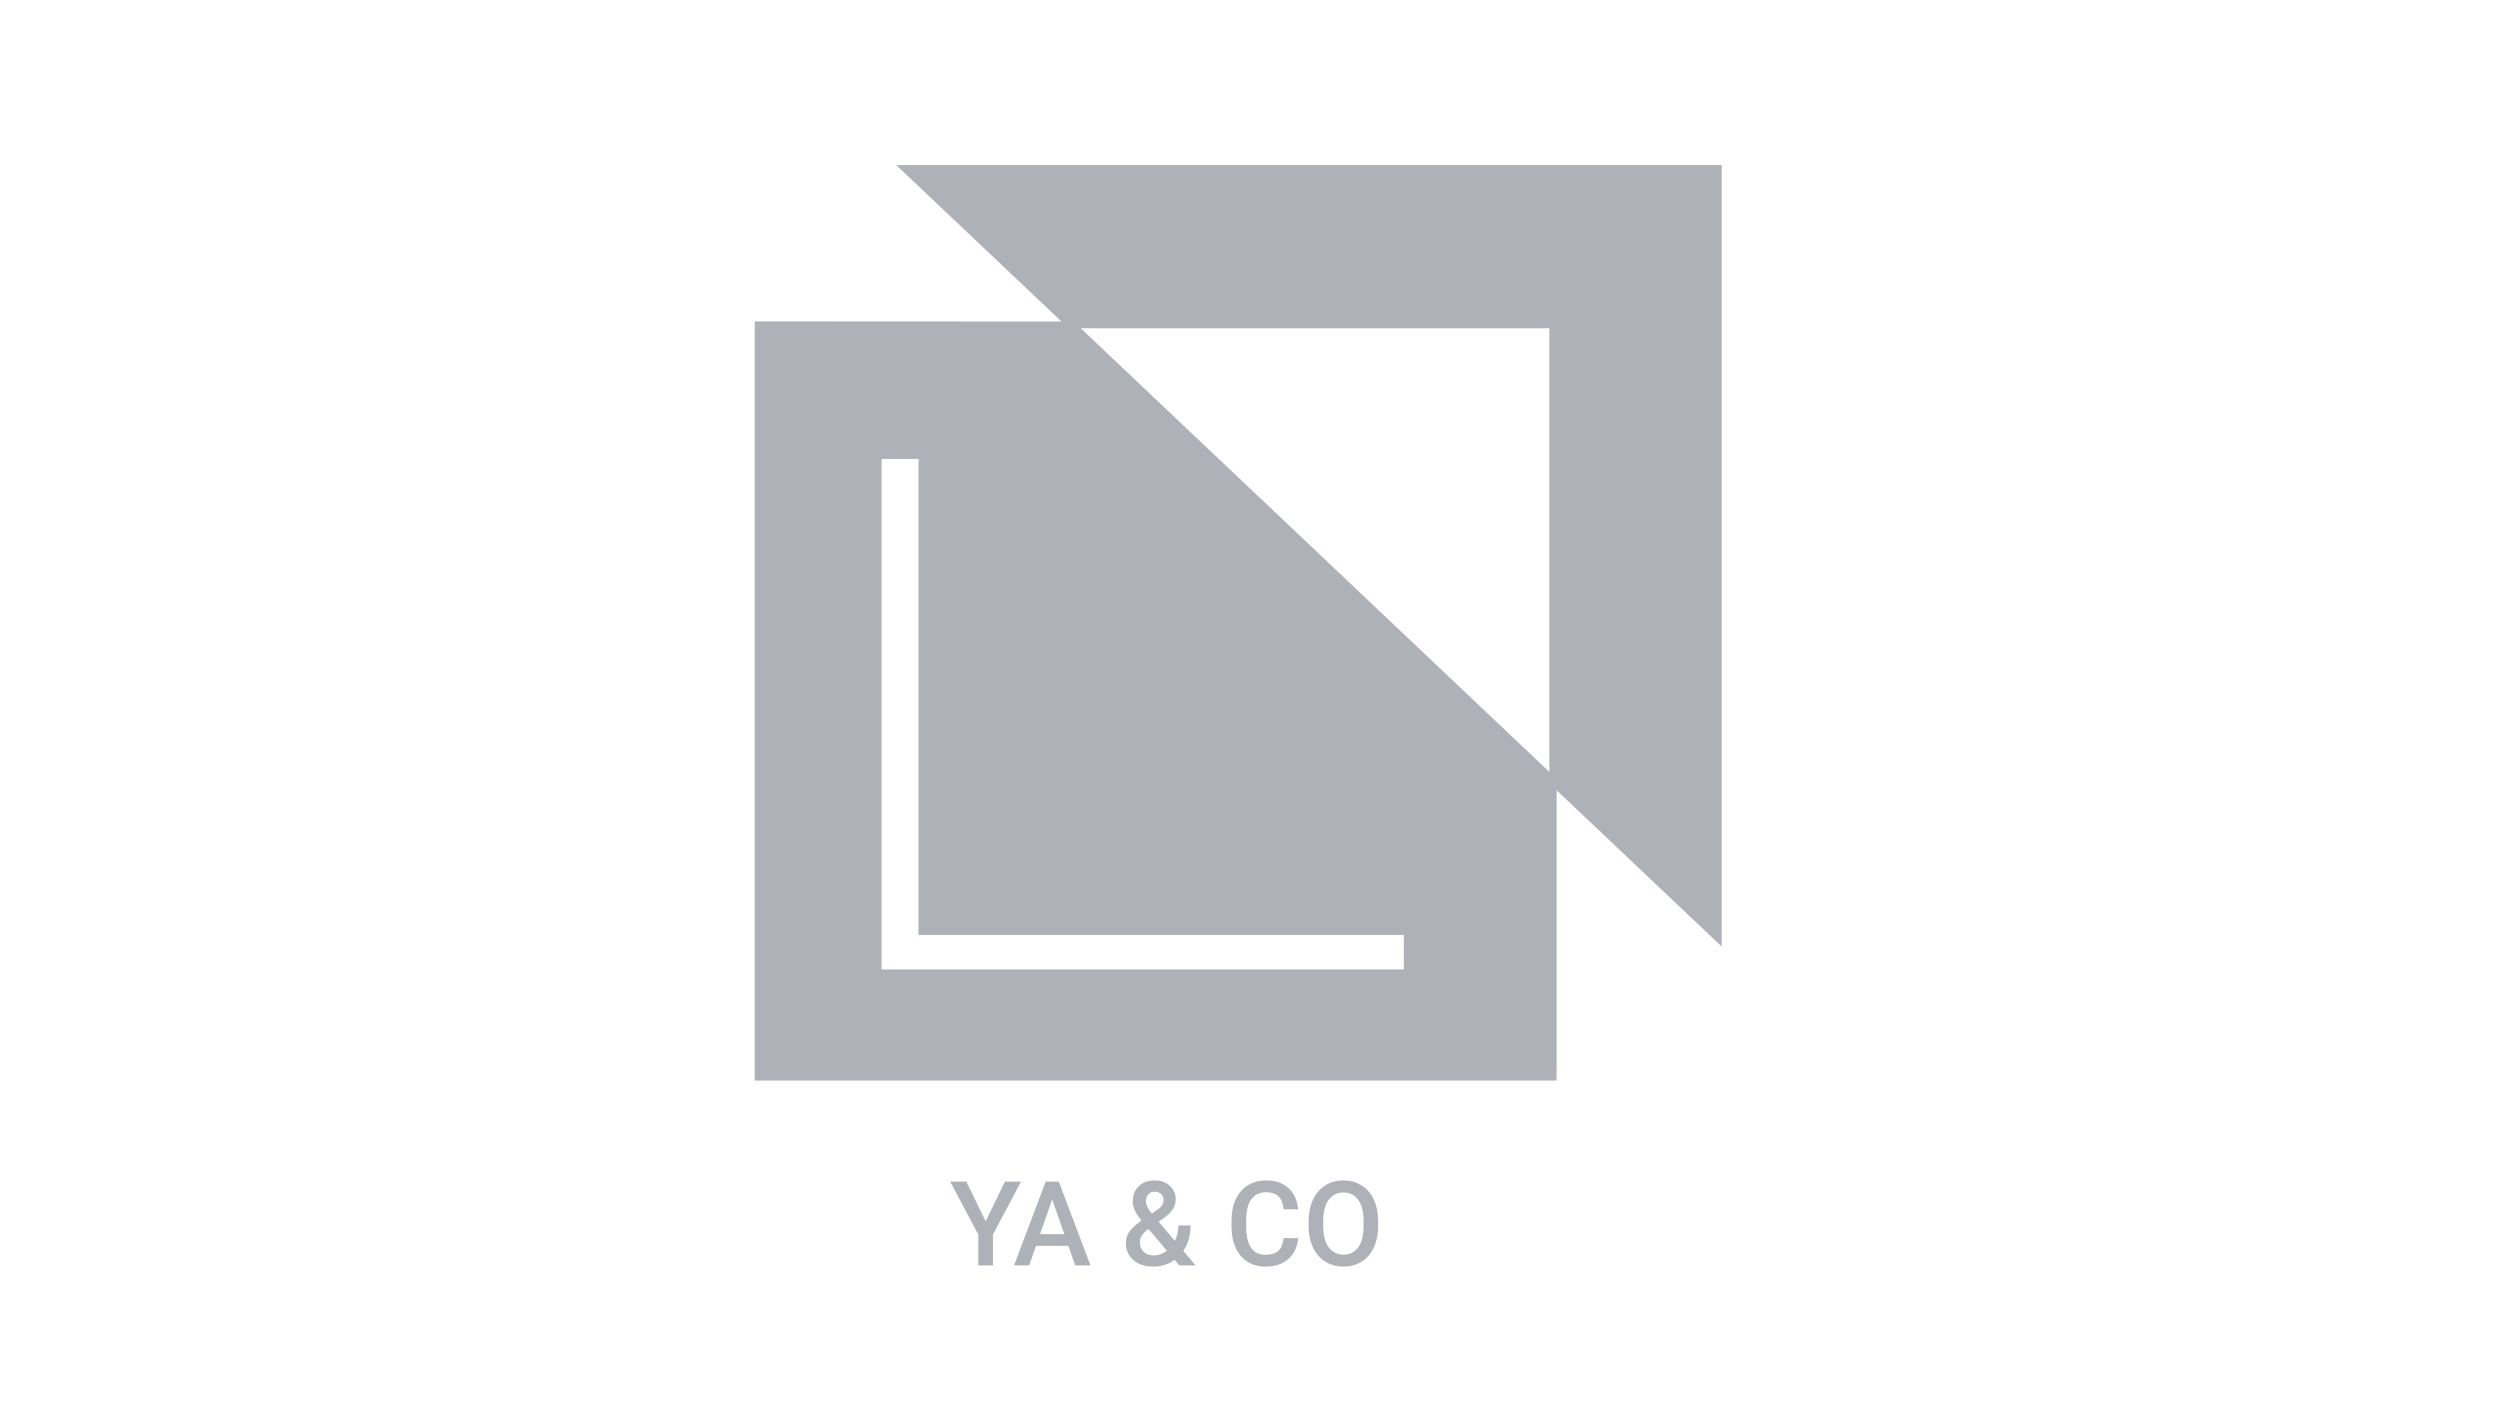
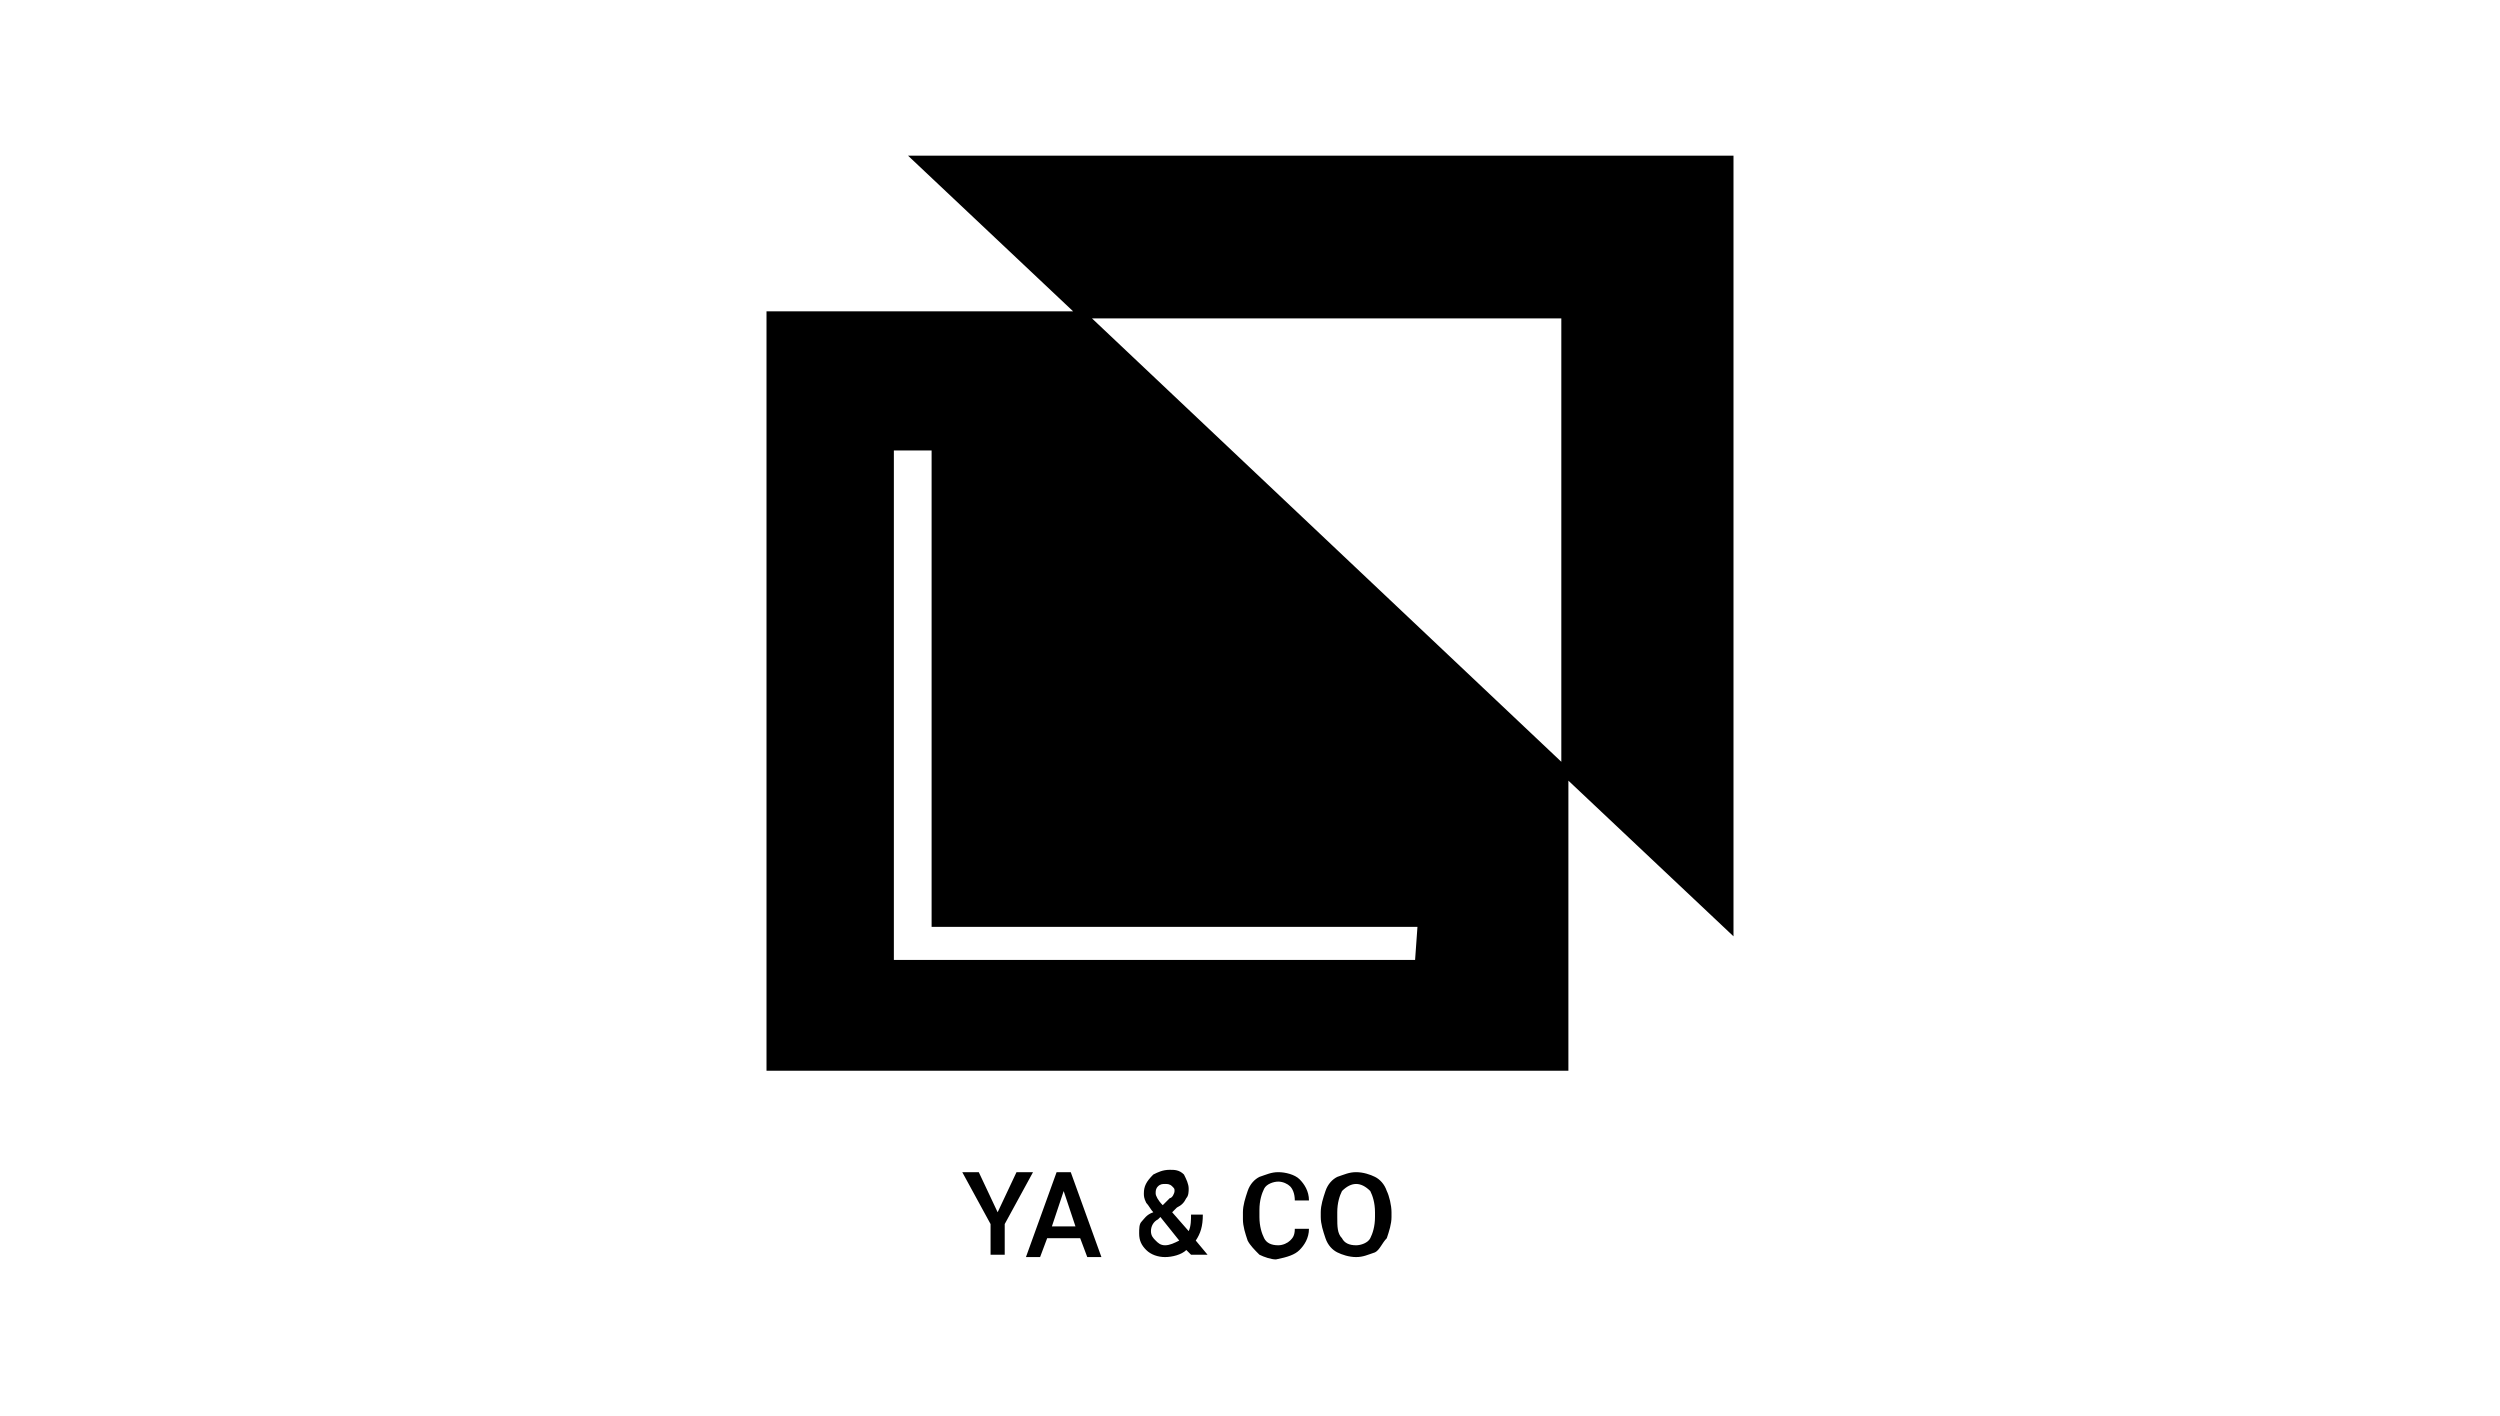
- <svg xmlns="http://www.w3.org/2000/svg" width="106" height="60" viewBox="0 0 106 60" fill="none">
-   <path fill-rule="evenodd" clip-rule="evenodd" d="M38 7L45.008 13.634L32 13.627V45.814H66V33.507L73 40.134V7H38ZM65.692 32.728L45.823 13.918H65.692V32.728ZM59.523 41.105H37.38V19.458H38.945V39.64H59.523V41.105ZM42.609 50.099L41.791 51.784L40.973 50.099H40.287L41.481 52.345V53.654H42.101V52.345L43.292 50.099H42.609ZM43.637 53.654L43.925 52.826H45.302L45.592 53.654H46.237L44.892 50.099H44.337L42.995 53.654H43.637ZM44.613 50.853L45.128 52.328H44.098L44.613 50.853ZM47.87 52.243C47.781 52.379 47.736 52.53 47.736 52.694C47.736 52.994 47.841 53.237 48.051 53.424C48.262 53.61 48.544 53.703 48.895 53.703C49.247 53.703 49.55 53.607 49.804 53.417L50.004 53.654H50.692L50.17 53.036C50.375 52.756 50.477 52.397 50.477 51.959H49.962C49.962 52.199 49.913 52.416 49.813 52.611L49.127 51.801L49.369 51.625C49.54 51.501 49.663 51.378 49.738 51.254C49.813 51.129 49.85 50.992 49.85 50.844C49.85 50.619 49.767 50.431 49.601 50.28C49.437 50.127 49.225 50.05 48.966 50.05C48.68 50.05 48.452 50.132 48.283 50.294C48.113 50.456 48.029 50.675 48.029 50.954C48.029 51.068 48.056 51.185 48.109 51.308C48.165 51.43 48.262 51.578 48.4 51.752C48.136 51.941 47.96 52.104 47.87 52.243ZM49.474 53.029C49.3 53.162 49.113 53.229 48.913 53.229C48.735 53.229 48.594 53.178 48.488 53.075C48.382 52.973 48.329 52.839 48.329 52.675C48.329 52.484 48.427 52.315 48.622 52.167L48.698 52.113L49.474 53.029ZM48.837 51.454C48.669 51.247 48.585 51.076 48.585 50.939C48.585 50.82 48.62 50.722 48.688 50.644C48.756 50.565 48.848 50.526 48.964 50.526C49.071 50.526 49.16 50.56 49.23 50.627C49.3 50.692 49.335 50.77 49.335 50.863C49.335 51.003 49.285 51.118 49.184 51.208L49.108 51.269L48.837 51.454ZM54.623 53.385C54.867 53.172 55.007 52.876 55.043 52.497H54.428C54.395 52.751 54.318 52.932 54.196 53.041C54.074 53.15 53.891 53.205 53.649 53.205C53.384 53.205 53.182 53.104 53.044 52.902C52.907 52.7 52.838 52.407 52.838 52.023V51.708C52.842 51.329 52.915 51.041 53.058 50.846C53.203 50.649 53.41 50.551 53.678 50.551C53.909 50.551 54.084 50.608 54.203 50.722C54.324 50.834 54.398 51.018 54.428 51.273H55.043C55.004 50.884 54.865 50.583 54.626 50.37C54.386 50.157 54.071 50.05 53.678 50.05C53.387 50.05 53.13 50.12 52.907 50.258C52.685 50.396 52.515 50.593 52.397 50.849C52.278 51.104 52.218 51.4 52.218 51.735V52.067C52.223 52.394 52.284 52.681 52.401 52.929C52.519 53.176 52.685 53.367 52.899 53.502C53.116 53.636 53.366 53.703 53.649 53.703C54.054 53.703 54.379 53.597 54.623 53.385ZM58.253 52.887C58.374 52.623 58.434 52.318 58.434 51.969V51.772C58.432 51.425 58.371 51.121 58.248 50.861C58.127 50.599 57.953 50.399 57.728 50.26C57.505 50.12 57.249 50.05 56.959 50.05C56.67 50.05 56.413 50.121 56.188 50.263C55.965 50.403 55.792 50.605 55.668 50.871C55.546 51.136 55.485 51.442 55.485 51.789V51.989C55.486 52.329 55.548 52.629 55.67 52.89C55.794 53.15 55.968 53.351 56.193 53.493C56.419 53.633 56.676 53.703 56.964 53.703C57.256 53.703 57.513 53.633 57.736 53.493C57.96 53.351 58.133 53.149 58.253 52.887ZM57.592 50.878C57.742 51.088 57.816 51.39 57.816 51.784V51.969C57.816 52.37 57.742 52.674 57.594 52.882C57.448 53.091 57.238 53.195 56.964 53.195C56.694 53.195 56.483 53.088 56.33 52.875C56.178 52.662 56.102 52.36 56.102 51.969V51.764C56.106 51.382 56.182 51.086 56.332 50.878C56.483 50.668 56.693 50.563 56.959 50.563C57.233 50.563 57.444 50.668 57.592 50.878Z" fill="#AFB1B8" />
+ <svg xmlns="http://www.w3.org/2000/svg" class="svg-link" viewBox="0 0 106 60" xml:space="preserve">
+   <path d="m38.5 6.6 7 6.6h-13v32.2h34V33.1l7 6.6V6.6h-35zm27.7 25.7L46.3 13.5h19.9v18.8zM60 40.7H37.9V19.1h1.6v20.2h20.6l-.1 1.4zm-16.9 9-.8 1.7-.8-1.7h-.7l1.2 2.2v1.3h.6v-1.3l1.2-2.2h-.7zm1 3.6.3-.8h1.4l.3.8h.6l-1.3-3.6h-.6l-1.3 3.6h.6zm1-2.8.5 1.5h-1l.5-1.5zm3.3 1.3c-.1.1-.1.3-.1.5 0 .3.1.5.3.7.2.2.5.3.8.3.3 0 .7-.1.9-.3l.2.2h.7l-.5-.6c.2-.3.3-.6.3-1.1h-.5c0 .2 0 .5-.1.7l-.7-.8.2-.2c.2-.1.3-.2.4-.4.1-.1.1-.3.1-.4 0-.2-.1-.4-.2-.6-.2-.2-.4-.2-.6-.2-.3 0-.5.1-.7.2-.3.3-.4.5-.4.8 0 .1 0 .2.1.4.1.1.2.3.3.4-.3.1-.4.3-.5.4zm1.6.8c-.2.1-.4.2-.6.2-.2 0-.3-.1-.4-.2s-.2-.2-.2-.4.1-.4.3-.5l.1-.1.8 1zm-.7-1.5c-.2-.2-.3-.4-.3-.5s0-.2.1-.3c.1-.1.2-.1.3-.1s.2 0 .3.1c.1.1.1.1.1.2s-.1.3-.2.3l-.1.1-.2.2zm5.8 1.9c.2-.2.4-.5.4-.9h-.6c0 .3-.1.4-.2.5s-.3.2-.5.2c-.3 0-.5-.1-.6-.3-.1-.2-.2-.5-.2-.9v-.3c0-.4.1-.7.2-.9.1-.2.4-.3.6-.3s.4.1.5.2c.1.1.2.3.2.6h.6c0-.4-.2-.7-.4-.9-.2-.2-.6-.3-.9-.3-.3 0-.5.1-.8.2-.2.1-.4.3-.5.6-.1.3-.2.6-.2.9v.3c0 .3.1.6.2.9.1.2.3.4.5.6.2.1.5.2.7.2.5-.1.8-.2 1-.4zm3.7-.5c.1-.3.2-.6.2-.9v-.2c0-.3-.1-.7-.2-.9-.1-.3-.3-.5-.5-.6s-.5-.2-.8-.2-.5.1-.8.2c-.2.1-.4.3-.5.6s-.2.6-.2.9v.2c0 .3.1.6.2.9.1.3.3.5.5.6s.5.2.8.2.5-.1.8-.2c.2-.1.3-.4.5-.6zm-.7-2c.1.2.2.5.2.9v.2c0 .4-.1.7-.2.9s-.4.3-.6.3c-.3 0-.5-.1-.6-.3-.2-.2-.2-.5-.2-.9v-.2c0-.4.1-.7.2-.9.2-.2.4-.3.6-.3.2 0 .4.1.6.3z" />
</svg>
